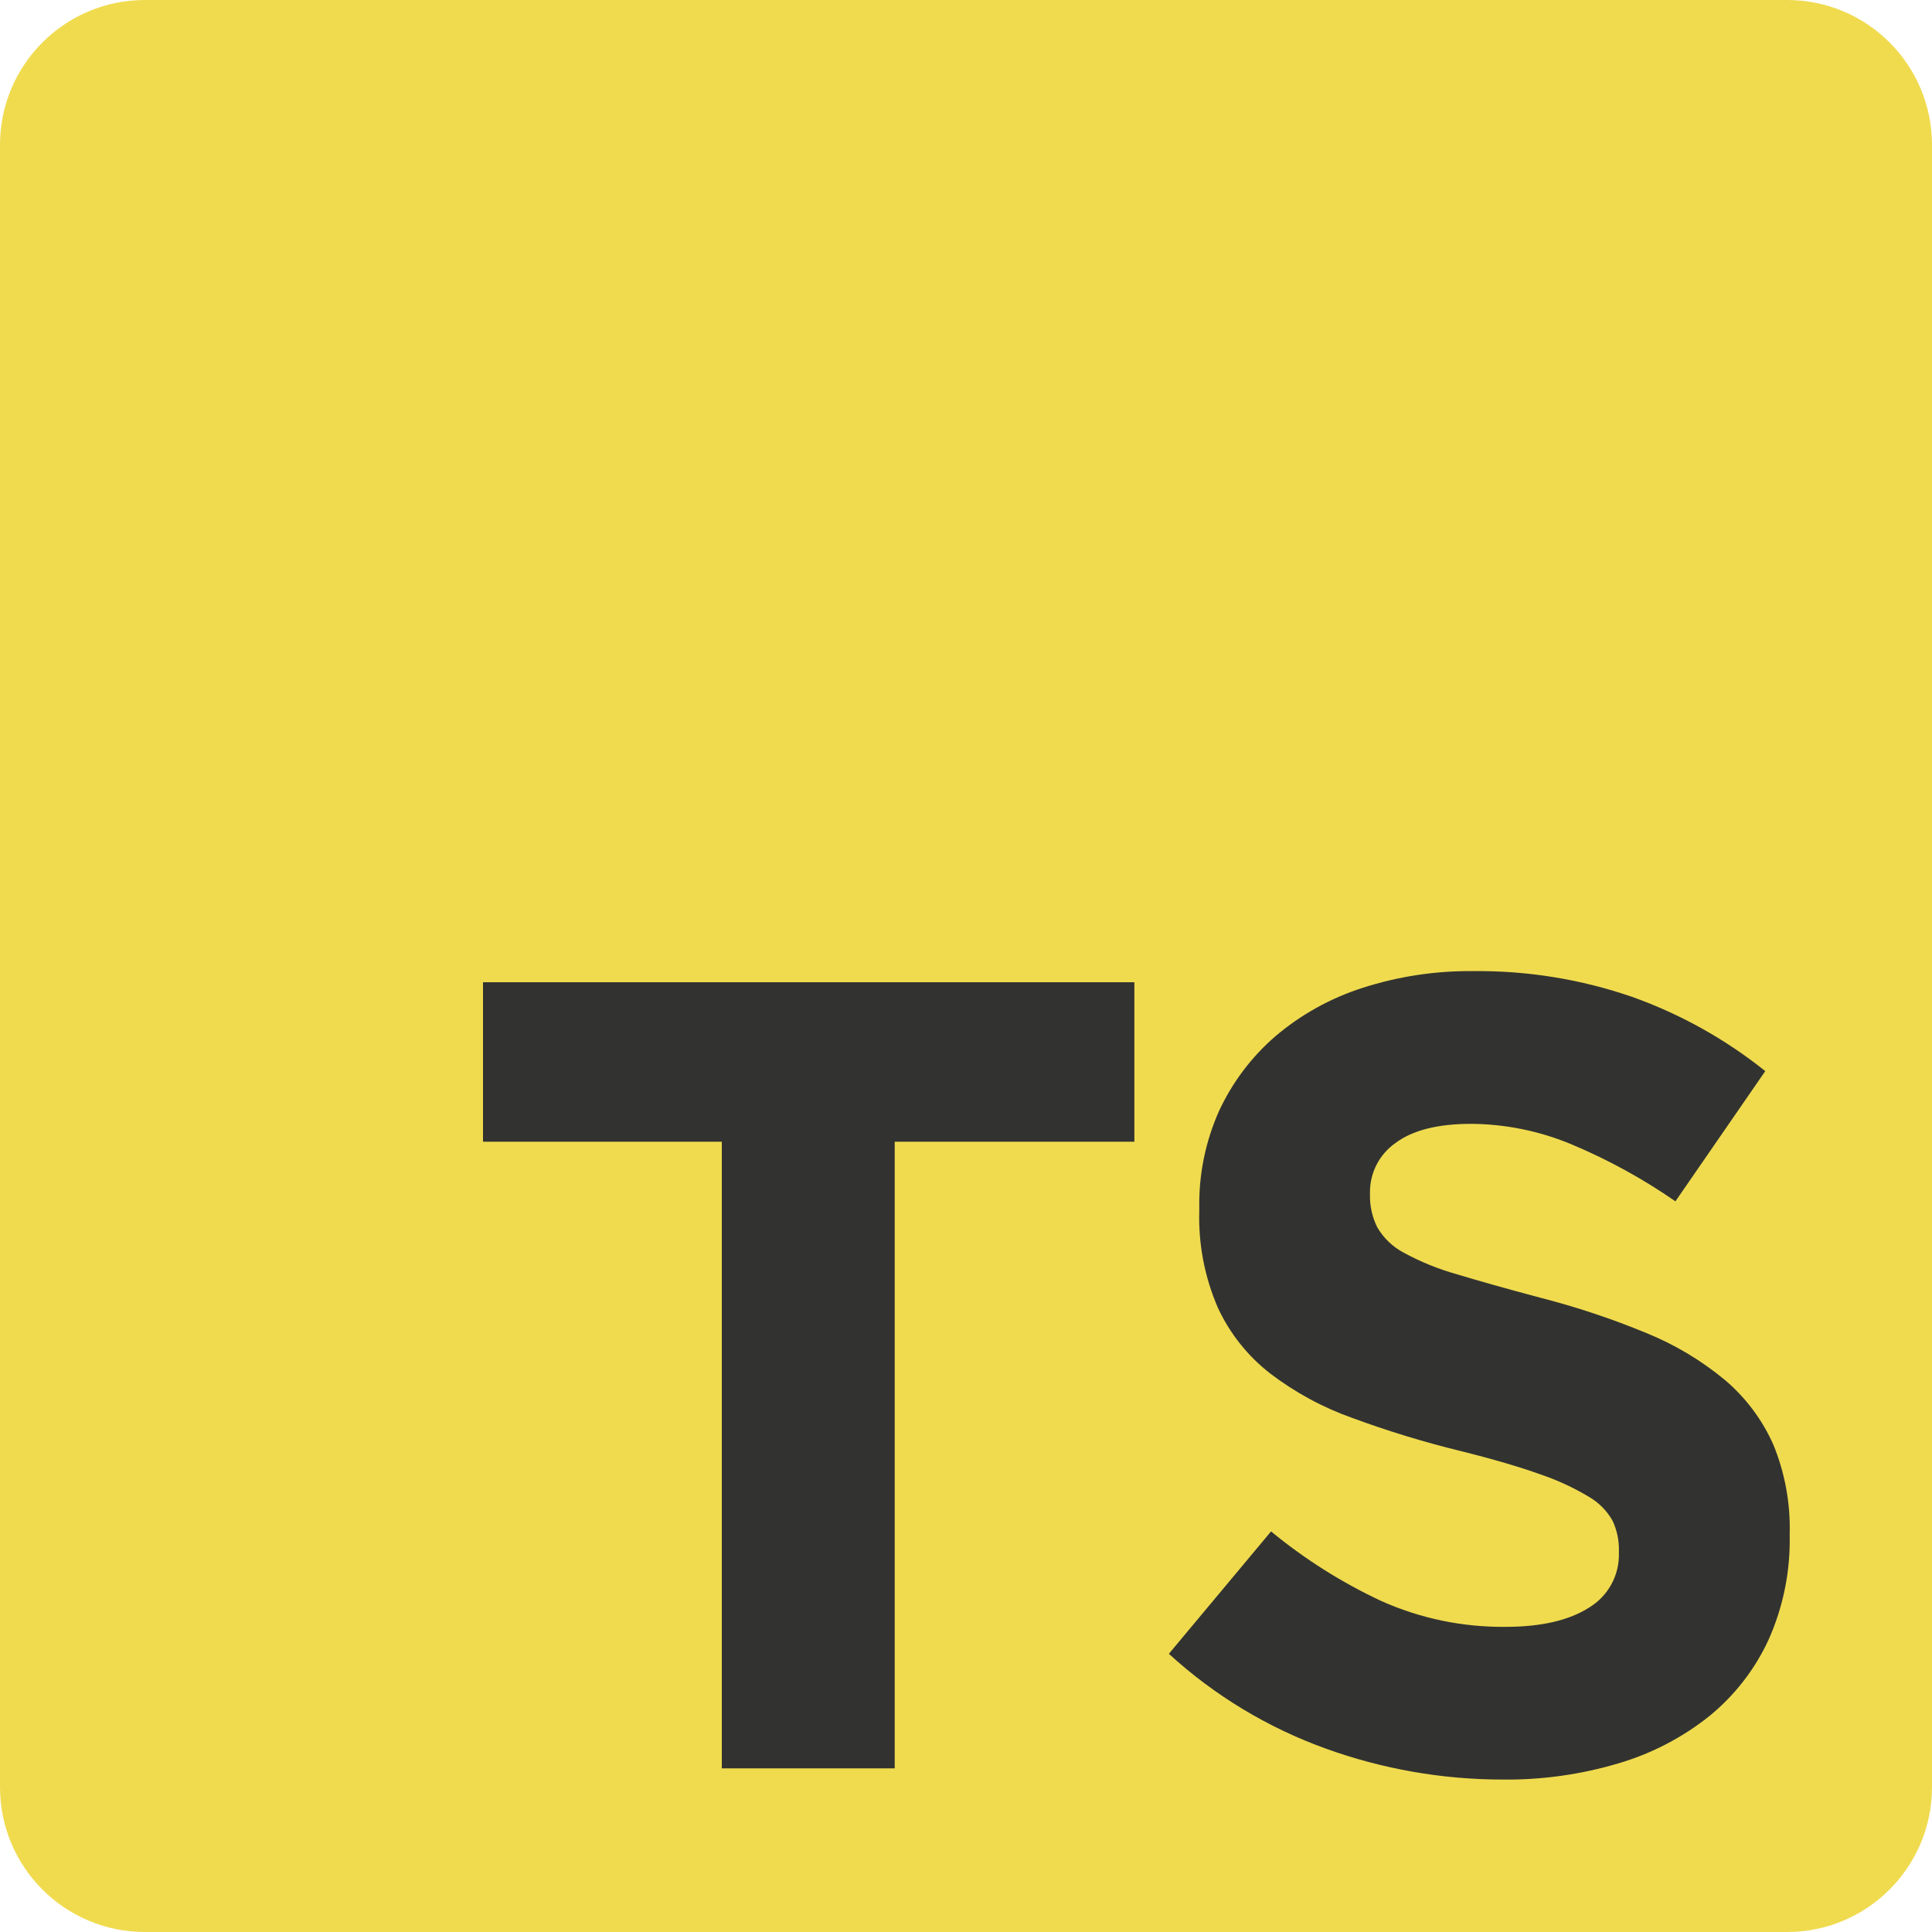
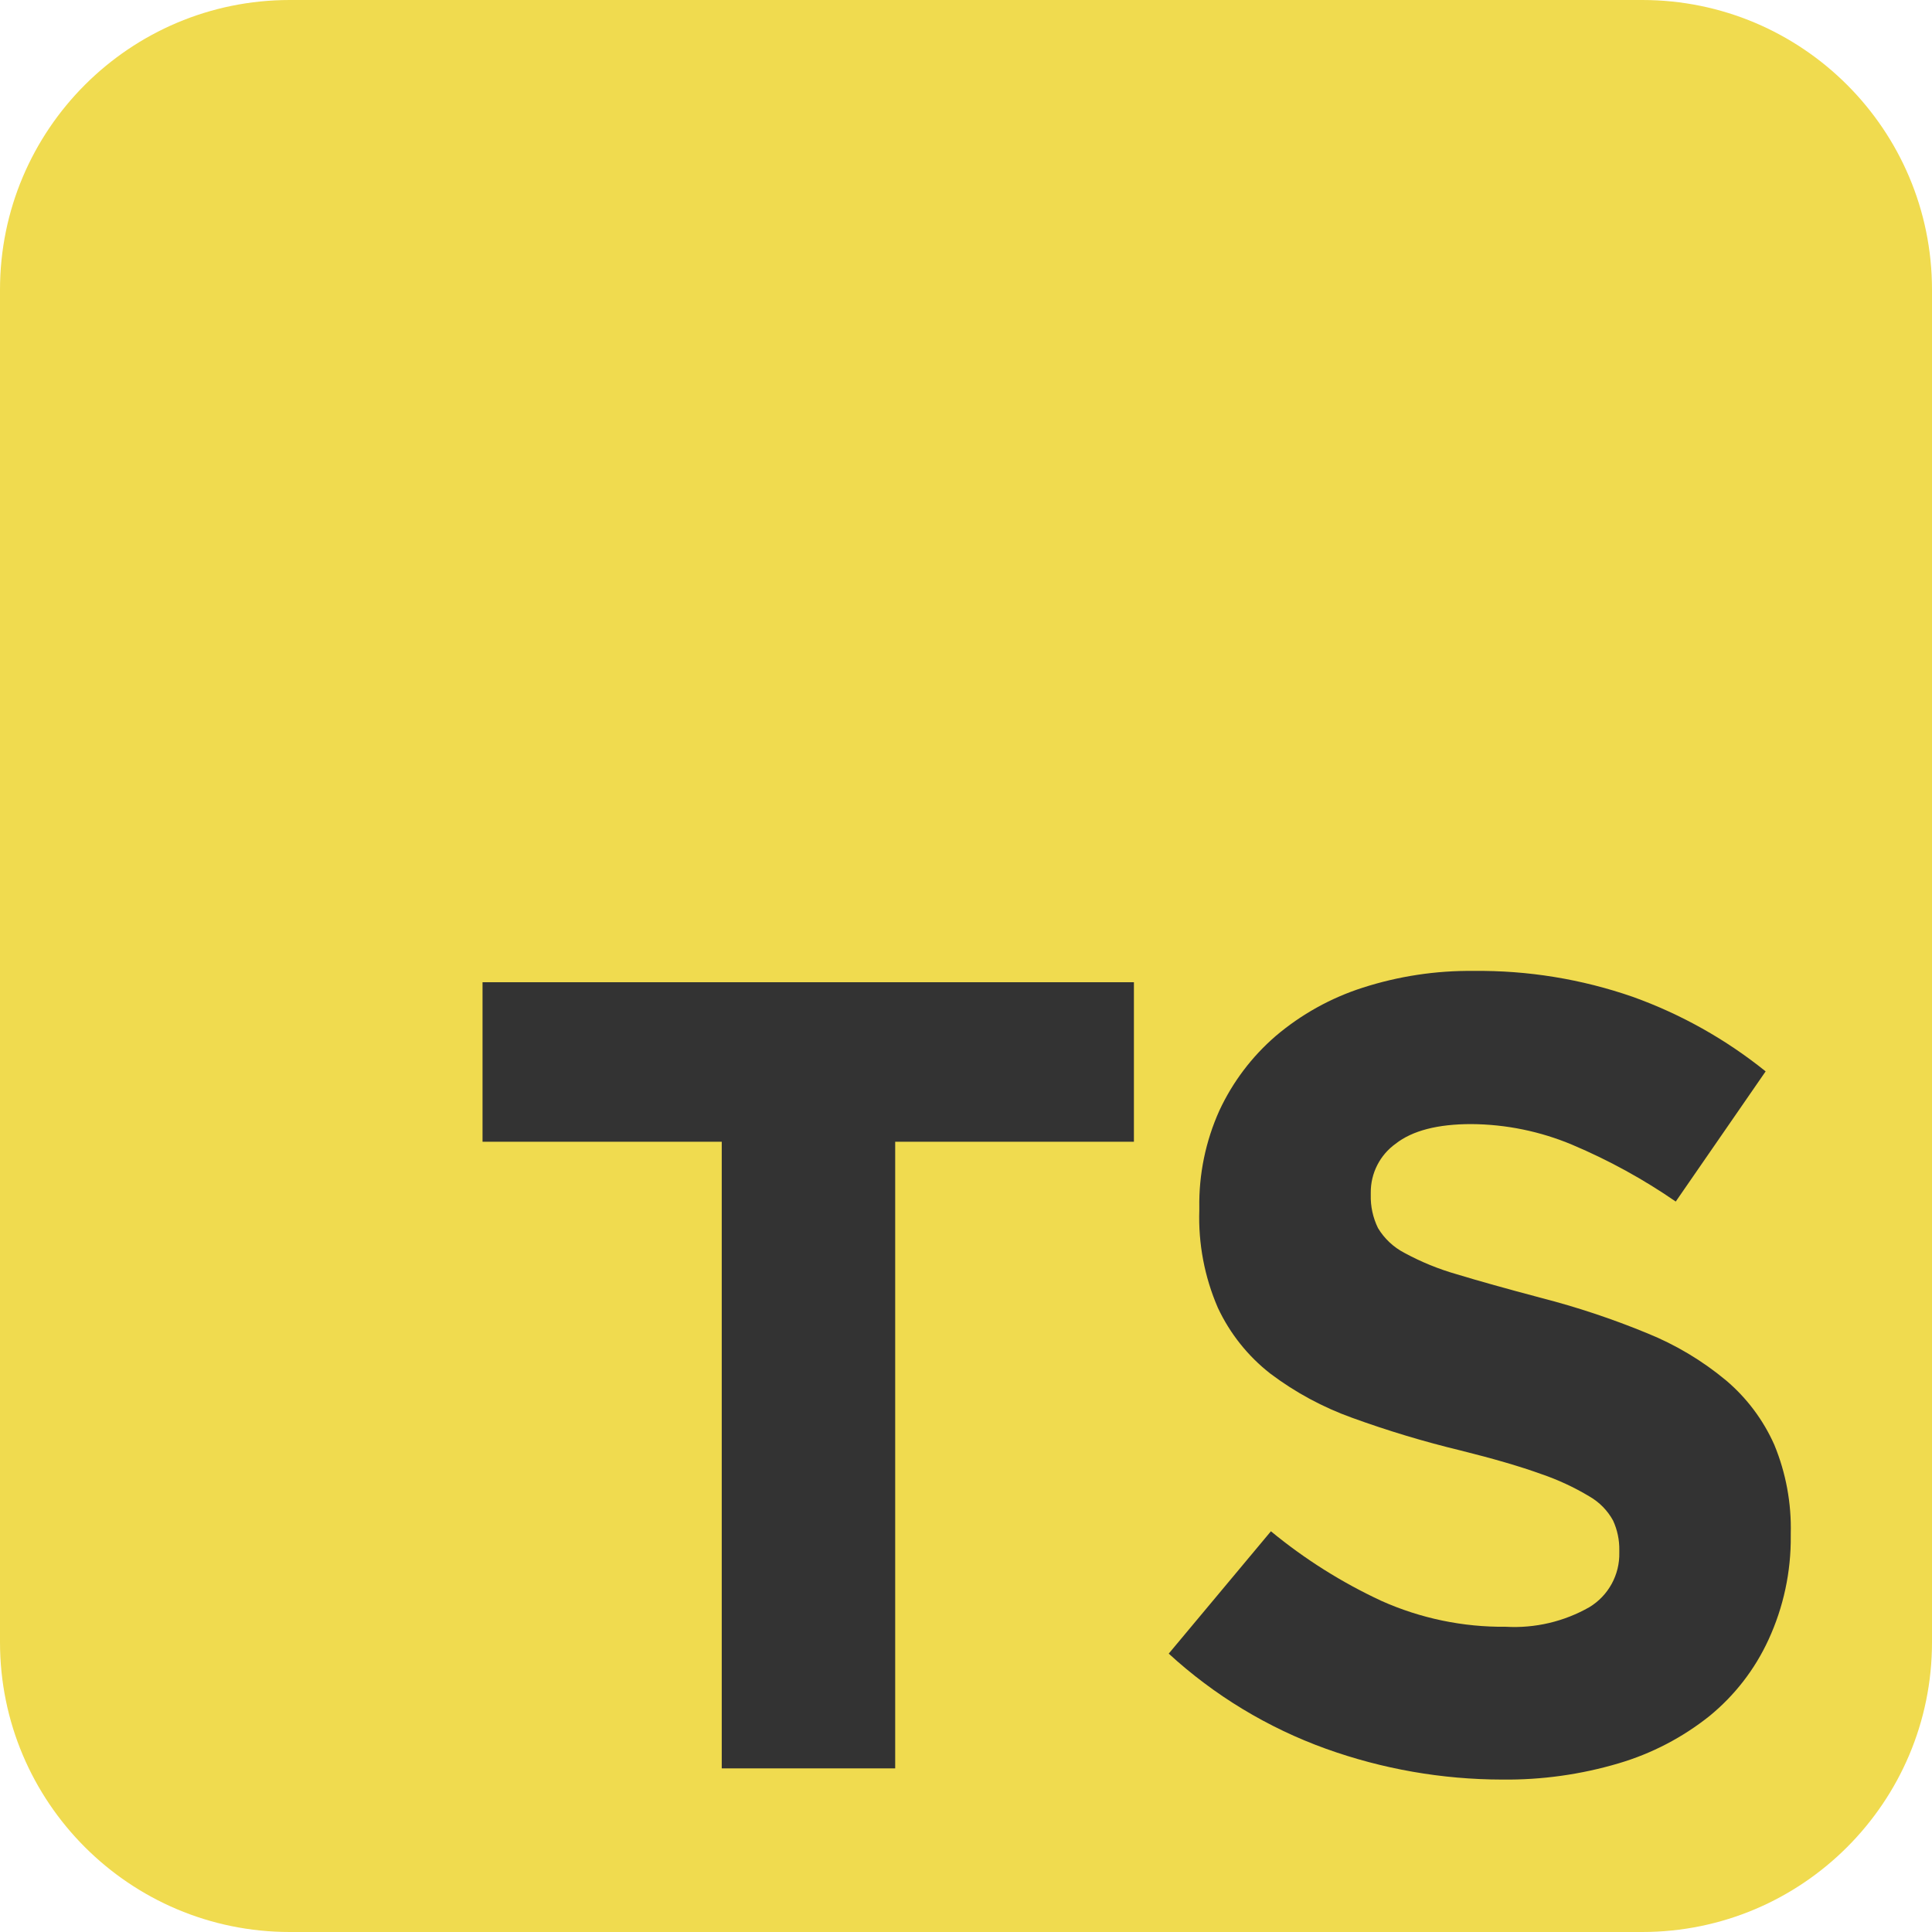
- <svg xmlns="http://www.w3.org/2000/svg" viewBox="0 0 200 200">
+ <svg xmlns="http://www.w3.org/2000/svg" viewBox="0 0 155.39 155.39">
  <defs>
-     <style>.cls-1{fill:#f0db4f;}.cls-2{fill:#323330;}</style>
+     <style>.cls-1{fill:#f0db4f;}.cls-2{fill:#333;}</style>
  </defs>
  <g id="Layer_2" data-name="Layer 2">
    <g id="Layer_1-2" data-name="Layer 1">
-       <rect class="cls-1" width="200" height="200" rx="15" />
-       <path class="cls-2" d="M92.62,118.19v64.87H74.72V118.19H50V101.68h67.43v16.51Z" />
-       <path class="cls-2" d="M183.08,169.75a22.19,22.19,0,0,1-6.13,7.9,27.54,27.54,0,0,1-9.37,4.88,40.47,40.47,0,0,1-12.07,1.69,53.93,53.93,0,0,1-18.25-3.2A48.31,48.31,0,0,1,121,171.2l10.58-12.67A53.61,53.61,0,0,0,143,165.74a30.7,30.7,0,0,0,12.85,2.67c3.72,0,6.6-.68,8.66-2a6.39,6.39,0,0,0,3.08-5.63v-.24a7,7,0,0,0-.64-3.08,6.57,6.57,0,0,0-2.45-2.5,25.73,25.73,0,0,0-5-2.32c-2.14-.77-4.92-1.59-8.34-2.44A102.83,102.83,0,0,1,140,146.79a31.27,31.27,0,0,1-8.5-4.6,18.4,18.4,0,0,1-5.42-6.8,23.46,23.46,0,0,1-1.93-10.11v-.23A23.57,23.57,0,0,1,126.2,115a23,23,0,0,1,5.83-7.73,26.36,26.36,0,0,1,9-5,36.07,36.07,0,0,1,11.49-1.74,48.76,48.76,0,0,1,16.45,2.67,47.6,47.6,0,0,1,13.77,7.68l-9.3,13.48a58.85,58.85,0,0,0-10.69-5.87,27.44,27.44,0,0,0-10.47-2.15c-3.48,0-6.1.68-7.84,2a6.18,6.18,0,0,0-2.62,5.06v.23a7.26,7.26,0,0,0,.76,3.43,6.88,6.88,0,0,0,2.74,2.62,26.25,26.25,0,0,0,5.42,2.21c2.29.69,5.18,1.51,8.68,2.44a82.19,82.19,0,0,1,11,3.66,31,31,0,0,1,8.16,4.88,18.71,18.71,0,0,1,5,6.69,22.76,22.76,0,0,1,1.69,9.18V159A25.26,25.26,0,0,1,183.08,169.75Z" />
+       <rect class="cls-1" width="155.39" height="155.39" rx="23.31" />
+       <path class="cls-2" d="M72,91.83v50.4H58.05V91.83H38.81V79H91.2V91.83Z" />
+       <path class="cls-2" d="M142.24,131.88a17.18,17.18,0,0,1-4.76,6.15,21.43,21.43,0,0,1-7.28,3.79,31.69,31.69,0,0,1-9.38,1.31,42.06,42.06,0,0,1-14.18-2.48A37.5,37.5,0,0,1,94,133l8.22-9.84a41.38,41.38,0,0,0,8.89,5.6,23.88,23.88,0,0,0,10,2.08,12.18,12.18,0,0,0,6.73-1.58,5,5,0,0,0,2.4-4.39v-.18a5.49,5.49,0,0,0-.5-2.39,5,5,0,0,0-1.9-1.94,20.12,20.12,0,0,0-3.9-1.81q-2.49-.9-6.47-1.89a81.86,81.86,0,0,1-8.7-2.62,24.91,24.91,0,0,1-6.61-3.57,14.53,14.53,0,0,1-4.21-5.29,18.23,18.23,0,0,1-1.49-7.85v-.18a18.32,18.32,0,0,1,1.61-7.82,17.87,17.87,0,0,1,4.53-6,20.47,20.47,0,0,1,7-3.89,28.06,28.06,0,0,1,8.92-1.35,37.75,37.75,0,0,1,12.79,2.08,36.92,36.92,0,0,1,10.7,6l-7.23,10.47a46.58,46.58,0,0,0-8.31-4.56,21.31,21.31,0,0,0-8.13-1.67q-4.07,0-6.09,1.58a4.8,4.8,0,0,0-2,3.93v.18a5.74,5.74,0,0,0,.58,2.67,5.37,5.37,0,0,0,2.13,2,20.7,20.7,0,0,0,4.21,1.72q2.67.81,6.75,1.89a65,65,0,0,1,8.56,2.85,24,24,0,0,1,6.34,3.79,14.49,14.49,0,0,1,3.89,5.19,17.57,17.57,0,0,1,1.32,7.14v.18A19.47,19.47,0,0,1,142.24,131.88Z" />
    </g>
  </g>
</svg>
